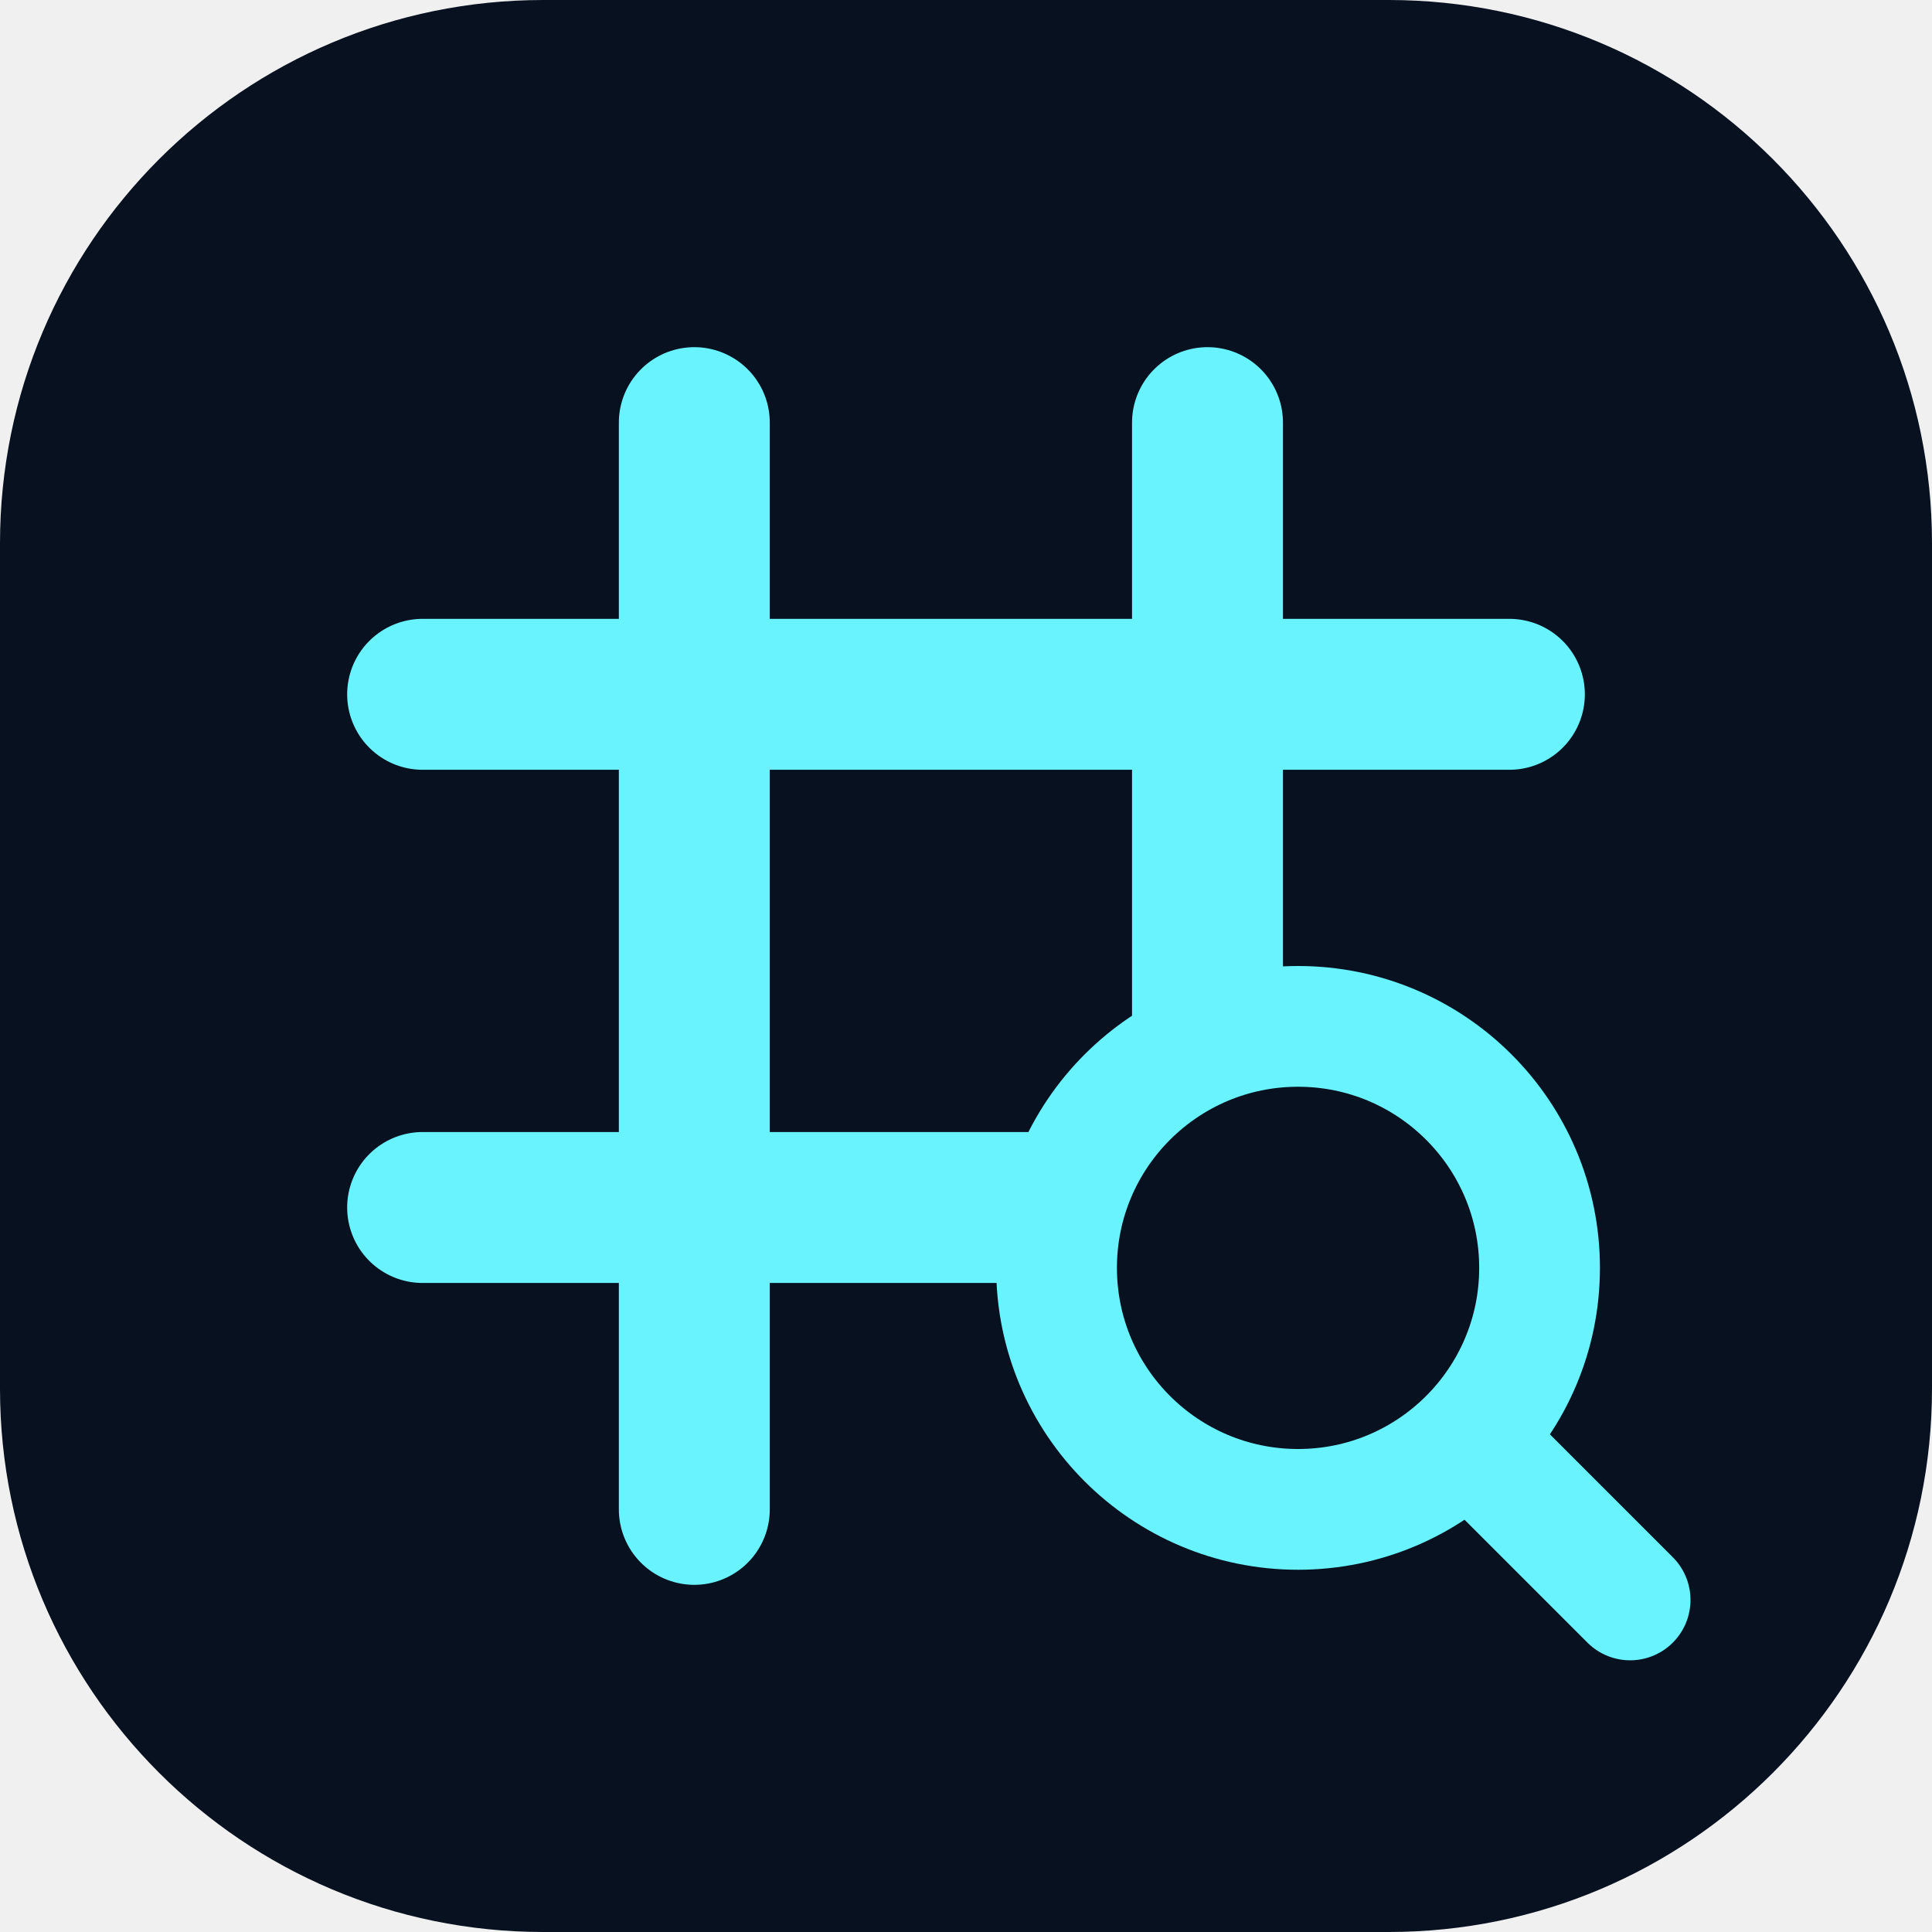
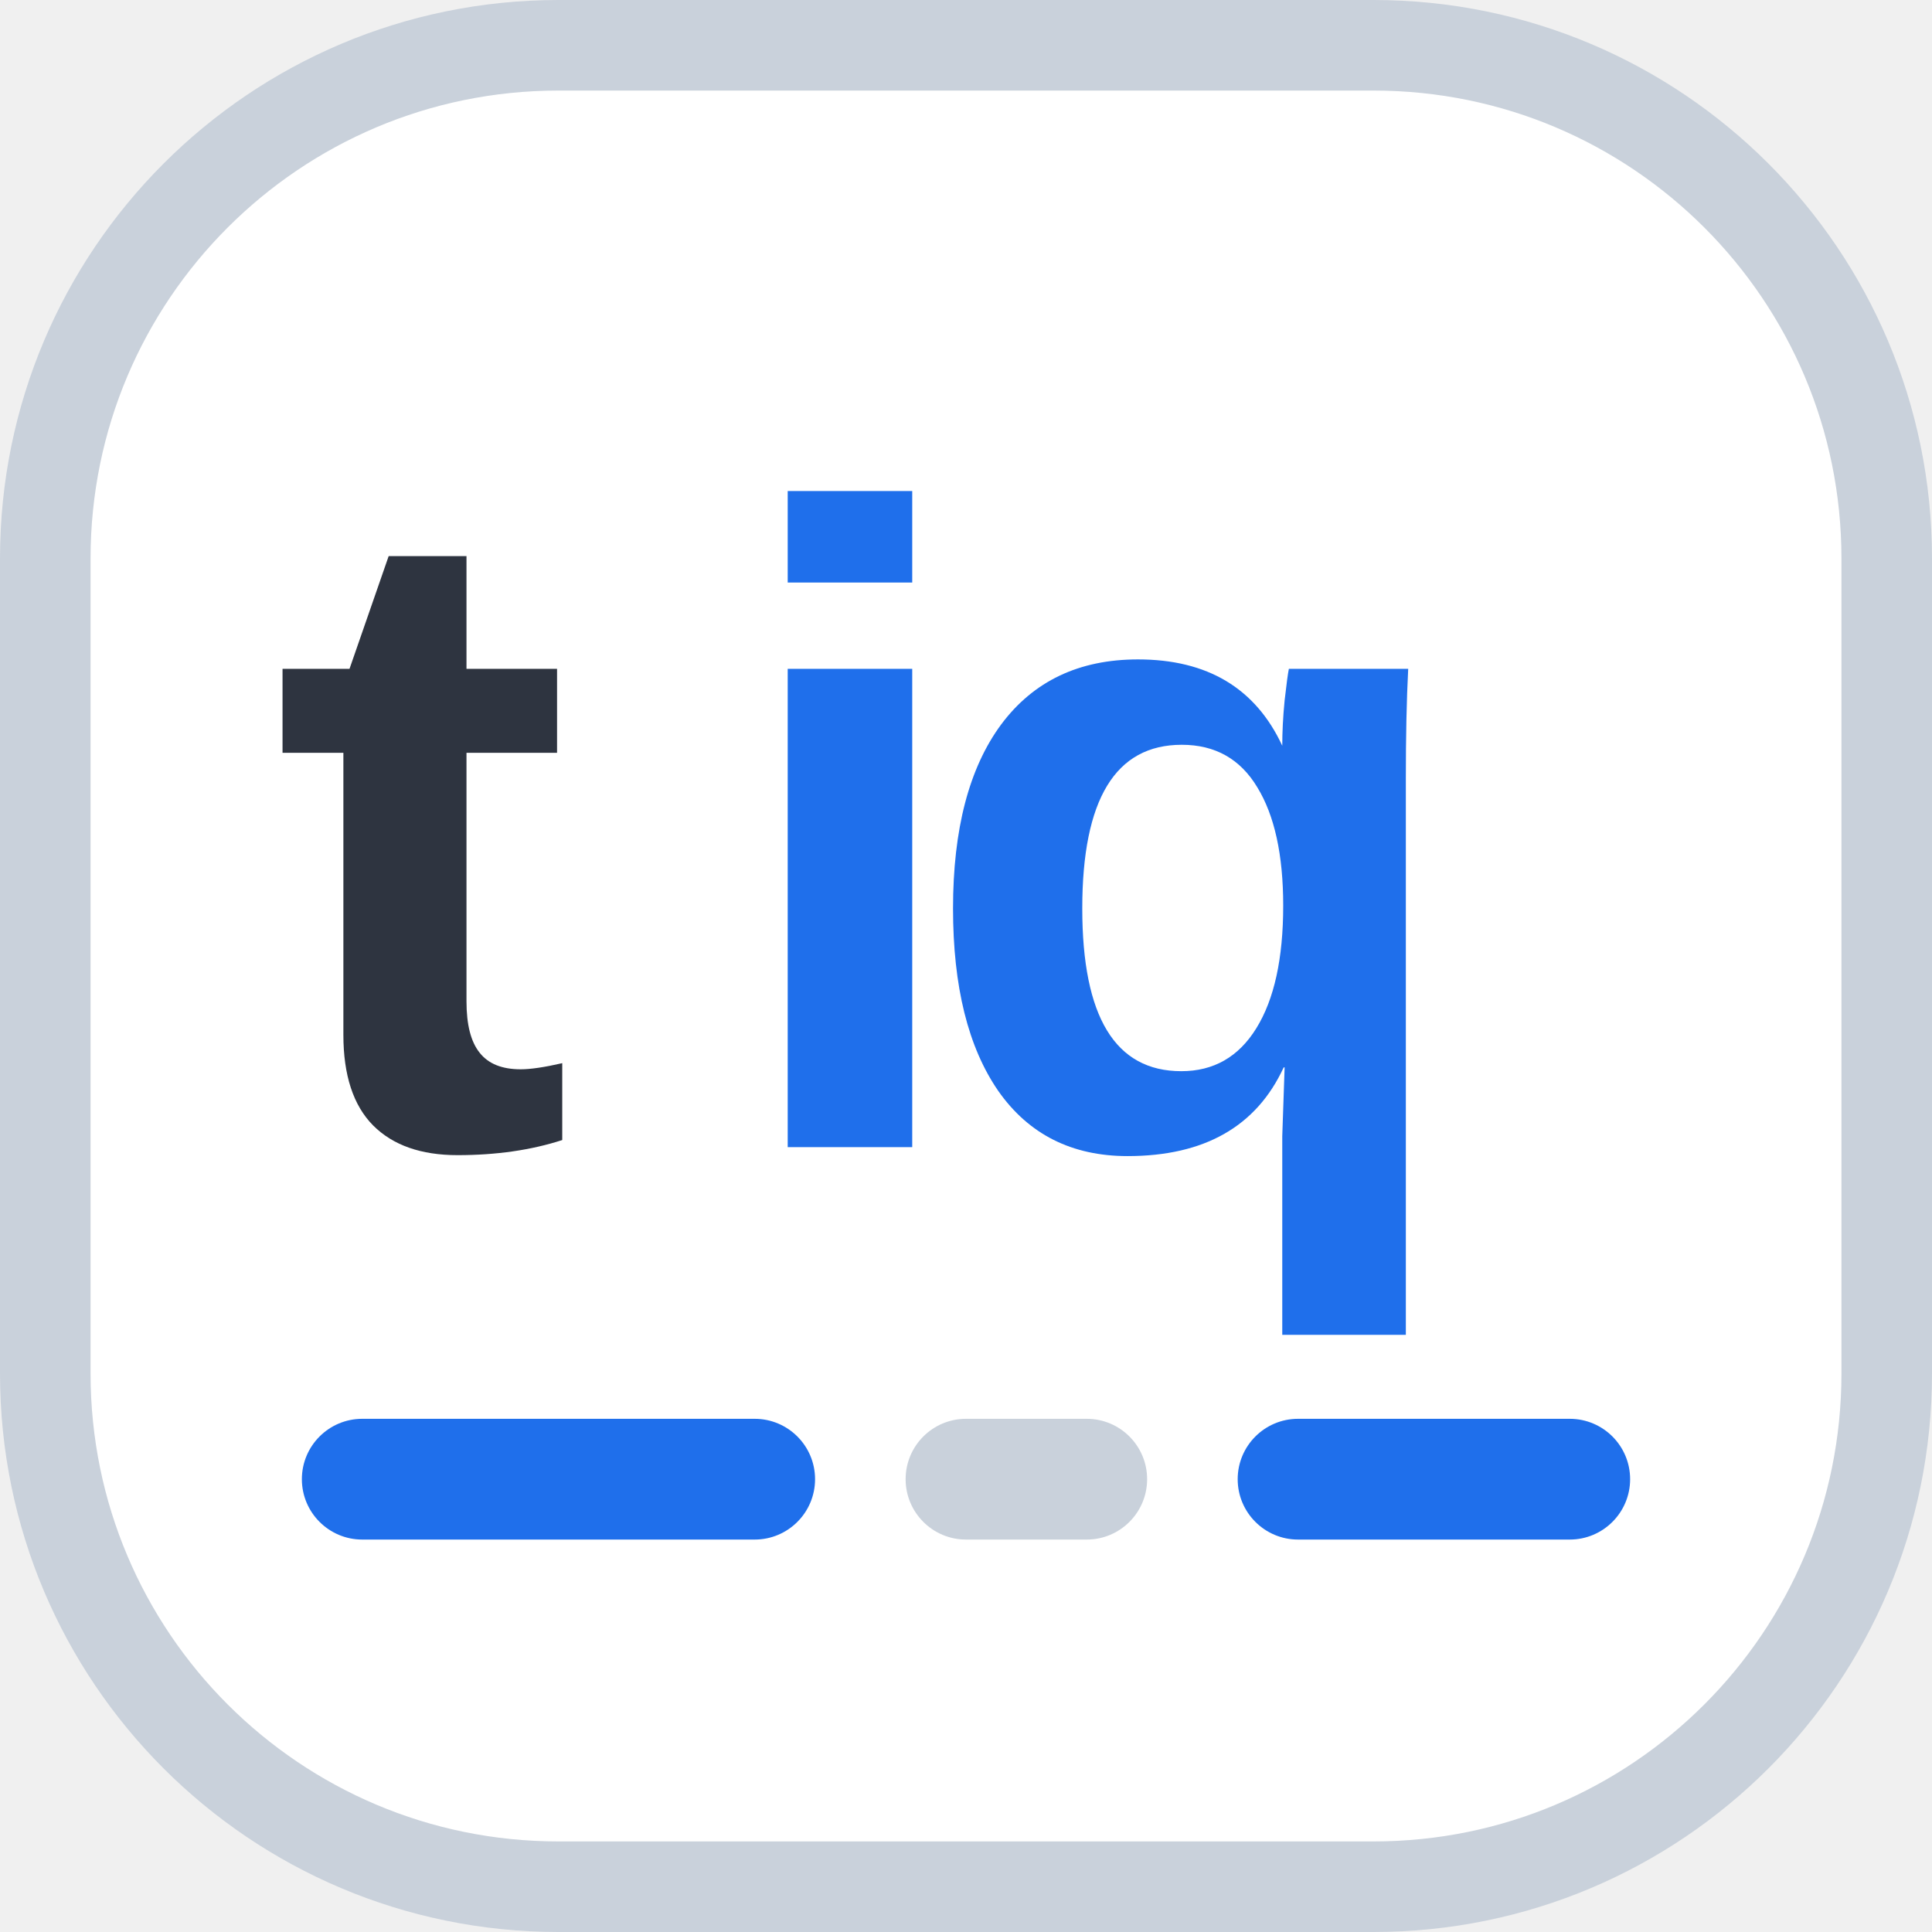
<svg xmlns="http://www.w3.org/2000/svg" viewBox="0 0 64 64">
-   <defs>
-     <linearGradient id="g" x1="8" y1="6" x2="56" y2="58">
-       <stop stop-color="#69F3FF" />
-       <stop offset=".55" stop-color="#38D8BD" />
-       <stop offset="1" stop-color="#8D7CFF" />
-     </linearGradient>
-   </defs>
-   <rect width="64" height="64" rx="18" fill="#07111F" />
-   <path d="M14 23h36M14 40h23M23 14v36M40 14v20" stroke="url(#g)" stroke-width="5" stroke-linecap="round" />
-   <circle cx="43" cy="42" r="8" fill="#07111F" stroke="#69F3FF" stroke-width="4" />
-   <path d="m49 48 5 5" stroke="#69F3FF" stroke-width="4" stroke-linecap="round" />
+   <rect x="1.5" y="1.5" width="61" height="61" rx="17" fill="#FFFFFF" stroke="#C9D1DB" stroke-width="3" />
+   <text x="9" y="38" font-family="Space Grotesk, Arial, sans-serif" font-size="30" font-weight="700" letter-spacing="-2" fill="#2E3440">t</text>
+   <text x="24" y="38" font-family="Space Grotesk, Arial, sans-serif" font-size="30" font-weight="700" letter-spacing="-2" fill="#1F6FEB">iq</text>
+   <rect x="10" y="47" width="17" height="4" rx="2" fill="#1F6FEB" />
+   <rect x="30" y="47" width="8" height="4" rx="2" fill="#C9D1DB" />
+   <rect x="41" y="47" width="13" height="4" rx="2" fill="#1F6FEB" />
</svg>
